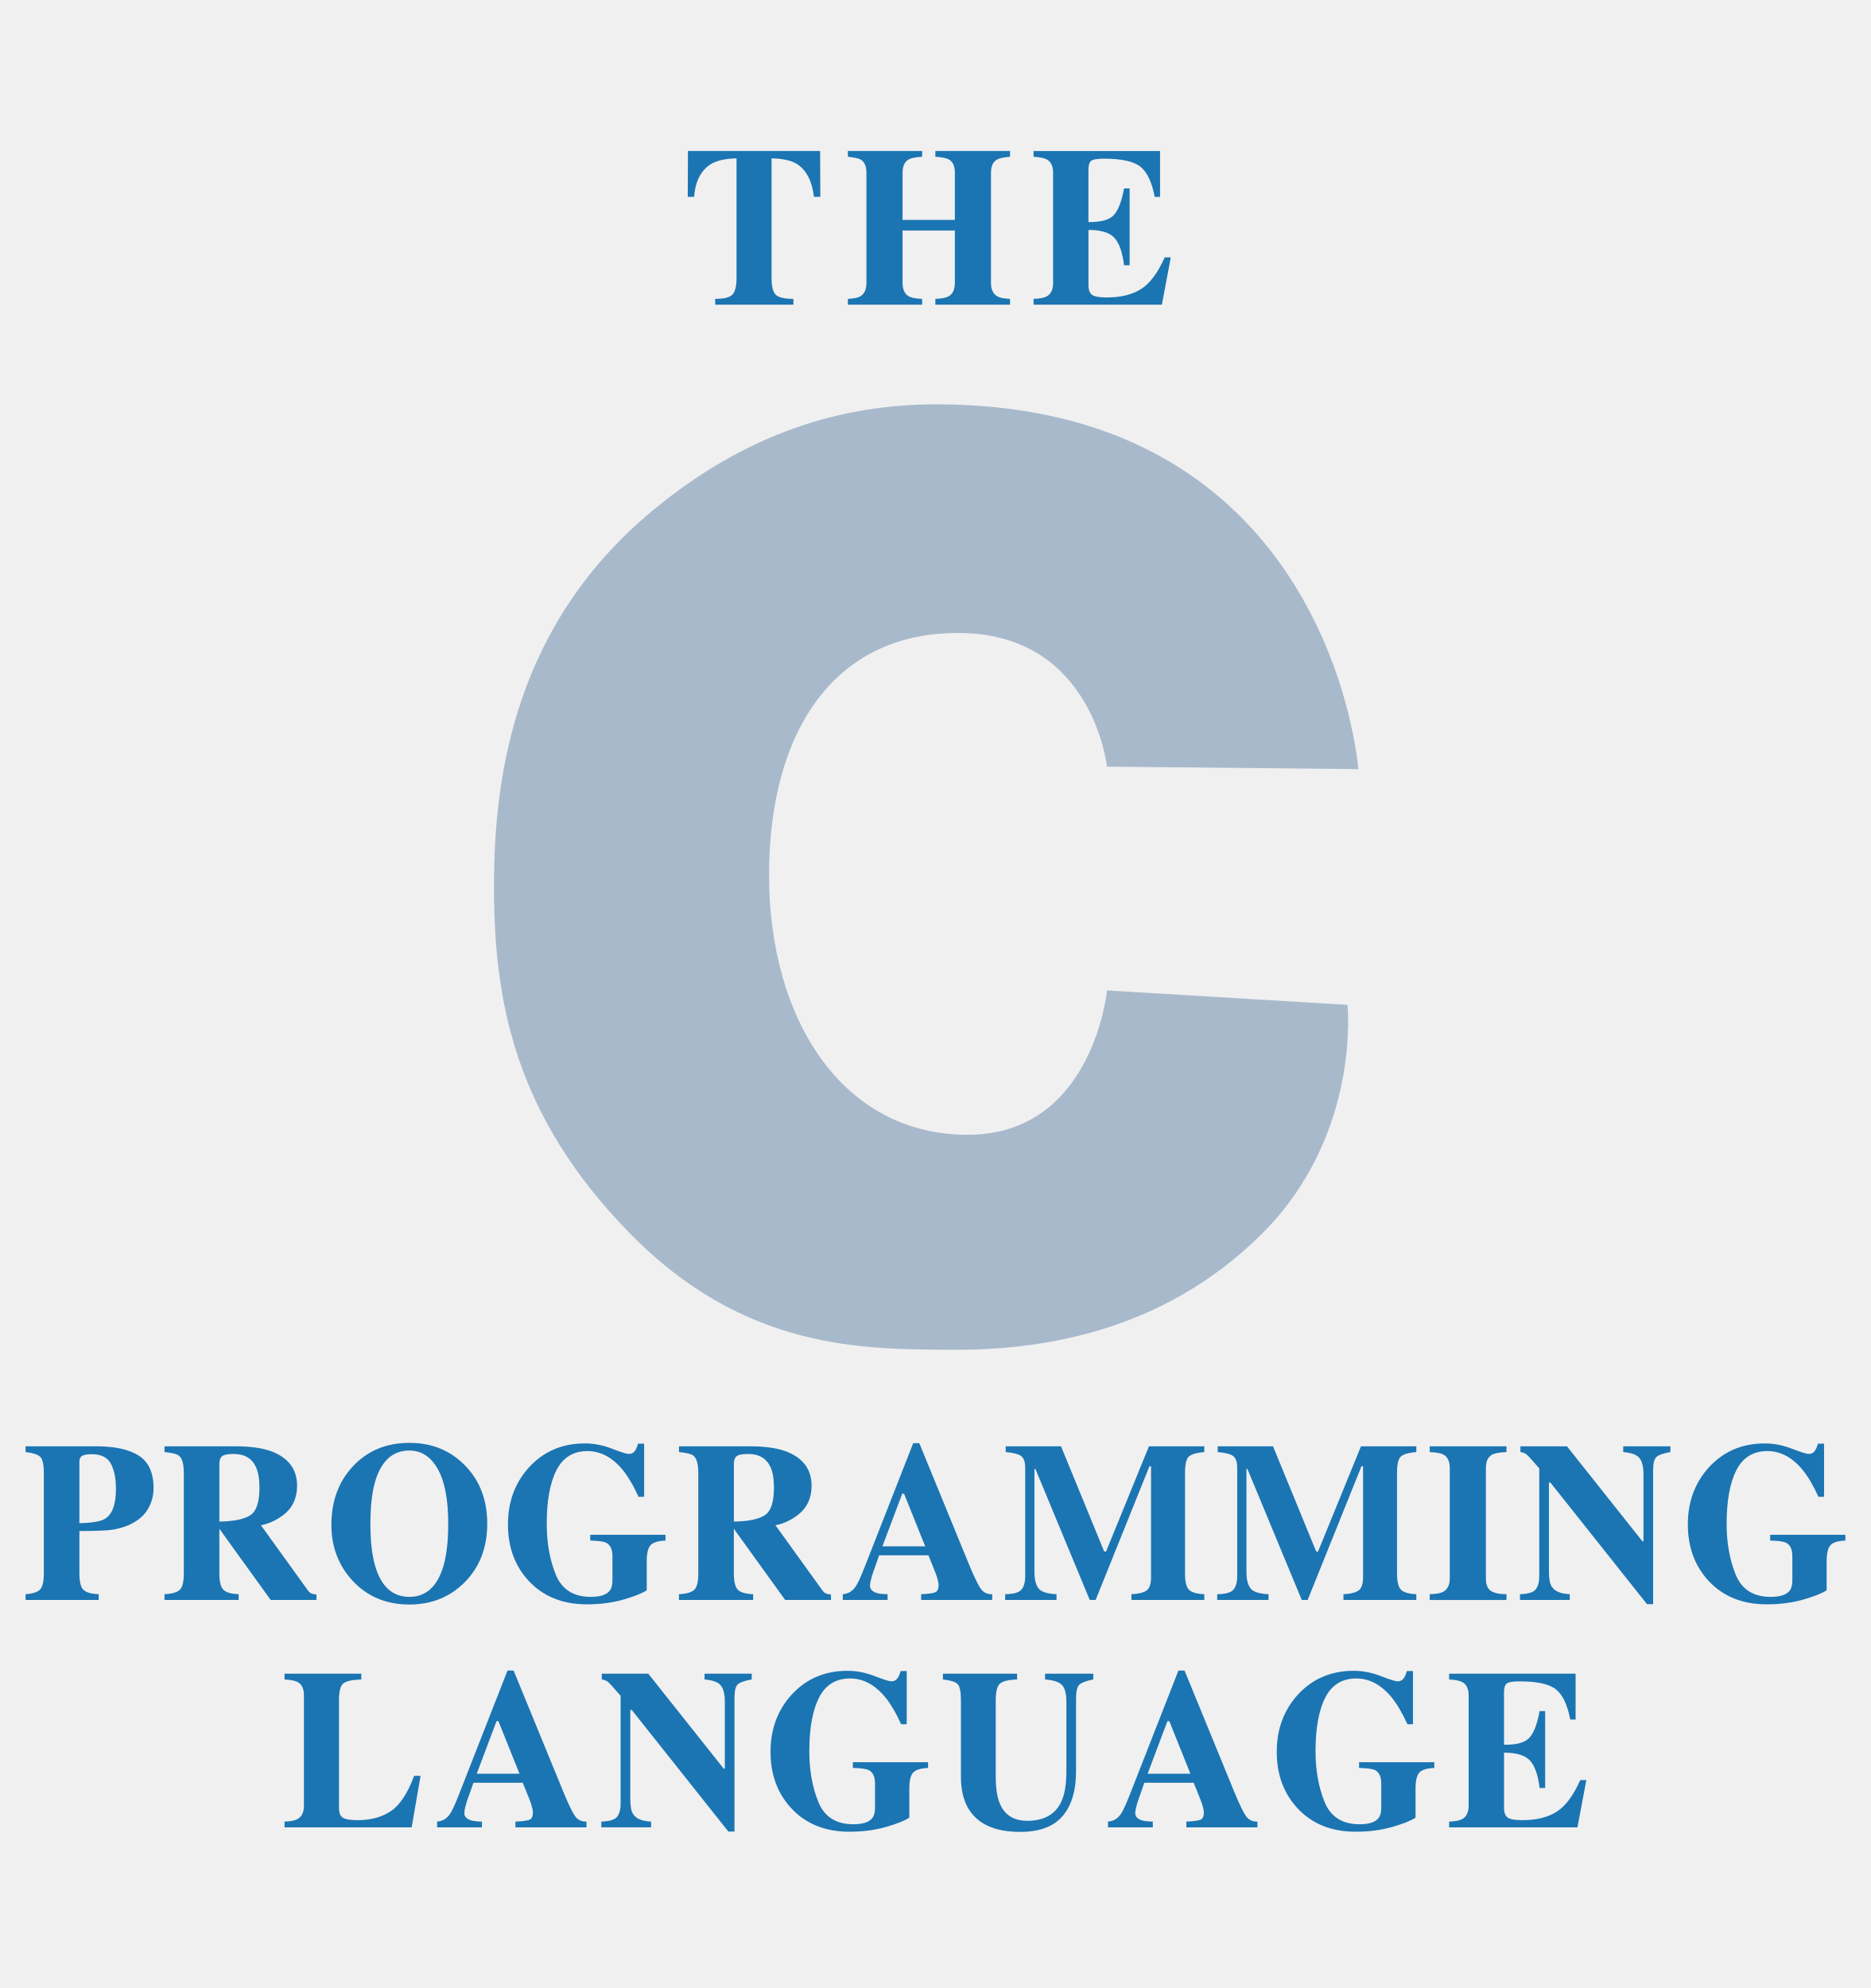
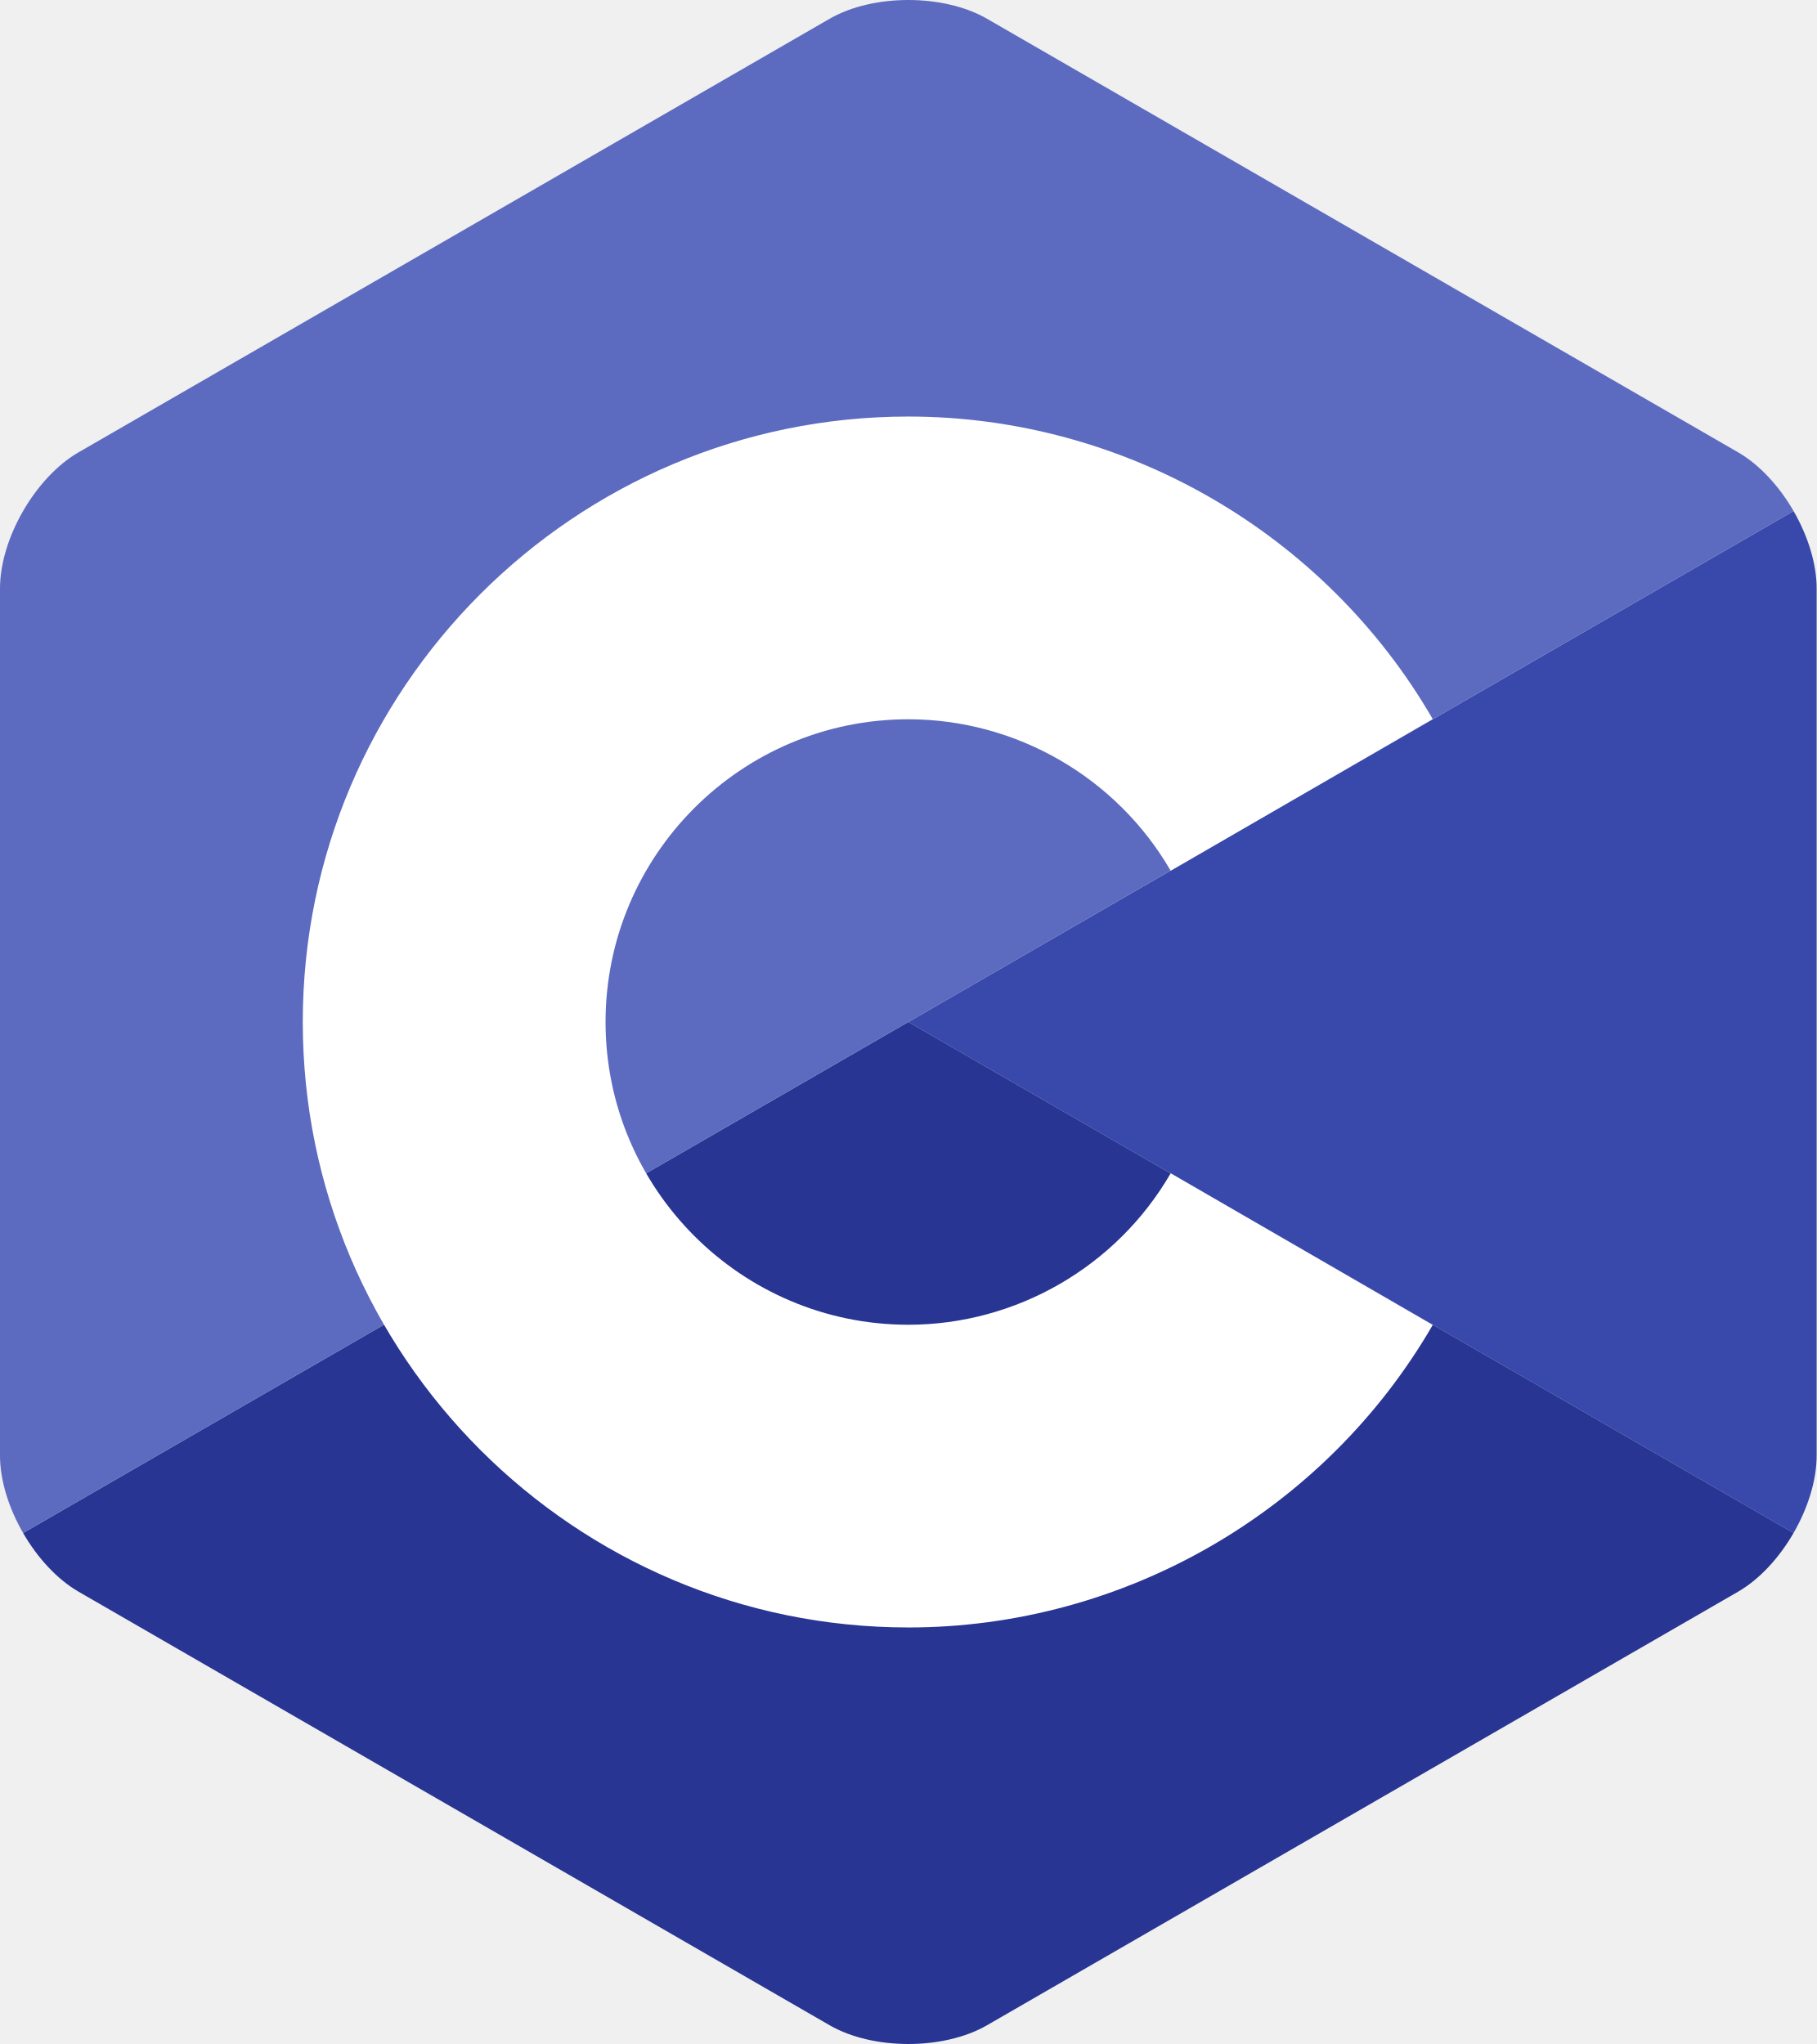
- <svg xmlns="http://www.w3.org/2000/svg" version="1.1" id="Layer_1" x="0px" y="0px" width="731.177" height="776.866" viewBox="0 50 731.177 578.866" enable-background="new 0 0 1000 1405.488" xml:space="preserve">
-   <defs id="defs185" />
-   <path d="m 432.623,250.586 c 0,0 -5.446,-50.776 -55.826,-52.186 -50.38,-1.41 -76.254,38.082 -76.254,94.499 0,56.417 28.595,101.553 77.614,101.553 49.02,0 54.466,-56.417 54.466,-56.417 l 93.953,5.641 c 0,0 5.532,50.954 -33.784,89.829 -39.317,38.872 -87.575,45.223 -121.276,44.959 -33.701,-0.269 -80.427,0.528 -125.613,-45.752 -45.186,-46.28 -52.854,-91.239 -52.854,-135.403 0,-44.166 8.569,-102.673 62.296,-147.04 36.514,-30.148 73.529,-41.256 110.55,-41.256 154.551,0 164.931,142.544 164.931,142.544 l -98.203,-0.971 z" id="path3" style="fill:#a8b9cc" />
-   <g id="g5" transform="translate(-132.125,-197.583)">
-     <g id="g7">
-       <path d="m 400.974,207.588 h 51.648 l 0.083,17.922 h -2.469 c -0.805,-6.41 -3.127,-10.749 -6.954,-13.013 -2.146,-1.248 -5.357,-1.93 -9.629,-2.042 v 46.806 c 0,3.272 0.55,5.442 1.655,6.512 1.101,1.07 3.399,1.607 6.89,1.607 v 2.256 H 411.62 v -2.256 c 3.351,0 5.578,-0.542 6.686,-1.628 1.101,-1.083 1.651,-3.248 1.651,-6.492 v -46.806 c -4.185,0.112 -7.4,0.794 -9.63,2.042 -4.105,2.318 -6.423,6.657 -6.953,13.013 h -2.473 l 0.073,-17.921 z" id="path9" style="fill:#1b75b3" />
-       <path d="m 463.48,265.381 c 2.291,-0.111 3.91,-0.446 4.858,-0.996 1.597,-0.93 2.387,-2.678 2.387,-5.252 v -43.042 c 0,-2.5 -0.714,-4.194 -2.13,-5.087 -0.87,-0.516 -2.573,-0.904 -5.115,-1.165 v -2.256 h 29.025 v 2.256 c -2.509,0.144 -4.26,0.491 -5.233,1.033 -1.62,0.917 -2.426,2.657 -2.426,5.214 v 18.438 h 20.44 v -18.438 c 0,-2.557 -0.77,-4.281 -2.306,-5.172 -0.948,-0.546 -2.721,-0.906 -5.321,-1.075 v -2.256 h 29.193 v 2.256 c -2.51,0.198 -4.229,0.574 -5.15,1.119 -1.54,0.897 -2.303,2.604 -2.303,5.132 v 43.042 c 0,2.599 0.852,4.363 2.554,5.293 0.975,0.549 2.613,0.868 4.899,0.955 v 2.256 h -29.193 v -2.256 c 2.457,-0.087 4.205,-0.434 5.238,-1.042 1.591,-0.925 2.389,-2.661 2.389,-5.202 v -20.479 h -20.44 v 20.479 c 0,2.632 0.861,4.409 2.593,5.334 1.006,0.521 2.697,0.826 5.066,0.909 v 2.256 H 463.48 v -2.254 z" id="path11" style="fill:#1b75b3" />
-       <path d="m 536.045,267.638 v -2.256 c 2.461,-0.087 4.205,-0.434 5.236,-1.042 1.594,-0.925 2.391,-2.661 2.391,-5.202 v -43.042 c 0,-2.587 -0.825,-4.322 -2.468,-5.215 -0.95,-0.541 -2.669,-0.889 -5.159,-1.033 v -2.251 h 49.431 v 17.917 h -2.095 c -1.092,-5.727 -2.939,-9.648 -5.549,-11.76 -2.612,-2.112 -7.364,-3.169 -14.262,-3.169 -2.624,0 -4.291,0.284 -5.006,0.847 -0.711,0.566 -1.074,1.686 -1.074,3.363 v 20.566 c 4.888,0.058 8.202,-0.859 9.936,-2.756 1.729,-1.888 3.058,-5.355 3.975,-10.393 h 2.179 v 30.029 h -2.18 c -0.609,-5.062 -1.862,-8.628 -3.744,-10.698 -1.889,-2.066 -5.274,-3.103 -10.157,-3.103 v 21.52 c 0,1.88 0.466,3.162 1.403,3.842 0.934,0.682 2.857,1.021 5.762,1.021 5.472,0 9.94,-1.1 13.399,-3.298 3.462,-2.194 6.538,-6.318 9.22,-12.363 h 2.384 l -3.478,18.483 h -50.145 v -0.007 z" id="path13" style="fill:#1b75b3" />
-     </g>
-   </g>
-   <g id="g15" transform="translate(-132.125,-197.583)">
-     <g id="g17">
-       <path d="m 142.125,771.558 c 2.816,-0.203 4.715,-0.814 5.672,-1.843 0.966,-1.025 1.449,-3.116 1.449,-6.273 v -39.306 c 0,-3.338 -0.491,-5.446 -1.469,-6.322 -0.977,-0.88 -2.864,-1.479 -5.652,-1.793 v -2.257 h 27.601 c 7.316,0 12.882,1.231 16.691,3.686 3.818,2.463 5.721,6.686 5.721,12.67 0,2.925 -0.746,5.665 -2.238,8.223 -1.496,2.558 -3.958,4.619 -7.396,6.182 -2.597,1.099 -5.19,1.768 -7.787,2 -2.601,0.235 -6.451,0.347 -11.561,0.347 v 16.57 c 0,3.272 0.53,5.413 1.592,6.425 1.061,1.013 3.043,1.579 5.948,1.691 v 2.256 h -28.567 v -2.256 h -0.004 z m 31.247,-29.591 c 2.708,-1.793 4.065,-5.657 4.065,-11.578 0,-4.05 -0.659,-7.323 -1.971,-9.811 -1.312,-2.487 -3.83,-3.727 -7.54,-3.727 -1.704,0 -2.928,0.207 -3.666,0.628 -0.742,0.422 -1.109,1.235 -1.109,2.447 v 23.867 c 5.11,-0.09 8.517,-0.698 10.221,-1.826 z" id="path19" style="fill:#1b75b3" />
-       <path d="m 196.414,771.558 c 2.904,-0.145 4.887,-0.711 5.949,-1.691 1.06,-0.983 1.591,-3.123 1.591,-6.425 v -39.306 c 0,-3.425 -0.626,-5.652 -1.883,-6.694 -0.838,-0.686 -2.725,-1.161 -5.653,-1.421 v -2.257 h 27.602 c 5.724,0 10.359,0.62 13.906,1.868 6.869,2.512 10.3,7.041 10.3,13.578 0,4.831 -1.795,8.636 -5.394,11.413 -2.748,2.083 -5.665,3.414 -8.736,3.988 l 18.235,25.297 c 0.471,0.694 0.974,1.145 1.504,1.367 0.53,0.215 1.188,0.356 1.97,0.414 v 2.124 h -17.899 l -20.014,-27.764 h -0.036 v 17.393 c 0,3.124 0.502,5.231 1.508,6.313 1.005,1.086 3.016,1.686 6.032,1.802 v 2.256 H 196.41 v -2.256 h 0.004 z m 33.485,-30.826 c 2.414,-1.542 3.623,-5.128 3.623,-10.74 0,-3.438 -0.462,-6.161 -1.38,-8.157 -1.592,-3.385 -4.496,-5.079 -8.713,-5.079 -2.294,0 -3.793,0.298 -4.507,0.893 -0.711,0.599 -1.065,1.57 -1.065,2.925 v 22.607 c 5.616,-0.086 9.629,-0.904 12.042,-2.449 z" id="path21" style="fill:#1b75b3" />
-       <path d="m 313.697,721.095 c 5.892,5.934 8.84,13.57 8.84,22.909 0,9.347 -2.944,16.983 -8.84,22.909 -5.753,5.785 -12.941,8.678 -21.574,8.678 -9.155,0 -16.631,-3.166 -22.407,-9.5 -5.39,-5.958 -8.086,-13.157 -8.086,-21.604 0,-9.314 2.821,-16.971 8.461,-22.955 5.697,-6.074 13.037,-9.111 22.032,-9.111 8.657,-0.003 15.85,2.889 21.574,8.674 z m -8.337,39.661 c 1.28,-4.281 1.926,-9.868 1.926,-16.752 0,-9.455 -1.36,-16.587 -4.089,-21.388 -2.729,-4.806 -6.422,-7.202 -11.093,-7.202 -6.487,0 -10.935,4 -13.341,12.02 -1.26,4.248 -1.886,9.777 -1.886,16.57 0,6.917 0.642,12.496 1.926,16.752 2.378,7.892 6.81,11.842 13.296,11.842 6.439,0.001 10.855,-3.95 13.261,-11.842 z" id="path23" style="fill:#1b75b3" />
-       <path d="m 338.877,721.963 c 5.701,-6.215 12.969,-9.326 21.821,-9.326 3.546,0 7.081,0.69 10.599,2.062 3.515,1.371 5.708,2.053 6.574,2.053 0.926,0 1.664,-0.326 2.218,-0.992 0.555,-0.666 1.021,-1.677 1.38,-3.036 h 2.386 v 20.78 h -2.179 c -2.066,-4.508 -4.172,-8.07 -6.323,-10.673 -4.016,-4.801 -8.572,-7.198 -13.654,-7.198 -5.529,0 -9.562,2.487 -12.104,7.463 -2.541,4.979 -3.81,11.975 -3.81,21 0,7.405 1.177,14.013 3.538,19.81 2.357,5.797 6.918,8.698 13.679,8.698 3.659,0 6.116,-0.794 7.373,-2.385 0.726,-0.893 1.089,-2.256 1.089,-4.074 v -9.376 c 0,-2.694 -0.793,-4.454 -2.385,-5.297 -1.033,-0.521 -3.128,-0.806 -6.279,-0.869 v -2.251 h 29.401 v 2.251 c -2.96,0.116 -4.923,0.74 -5.884,1.852 -0.962,1.112 -1.449,3.203 -1.449,6.264 v 11.327 c -1.899,1.214 -4.97,2.426 -9.214,3.641 -4.245,1.214 -8.992,1.83 -14.242,1.83 -9.518,0 -17.13,-3.111 -22.826,-9.33 -5.306,-5.814 -7.955,-13.108 -7.955,-21.868 -0.007,-8.86 2.745,-16.306 8.246,-22.356 z" id="path25" style="fill:#1b75b3" />
-       <path d="m 397.475,771.558 c 2.904,-0.145 4.887,-0.711 5.948,-1.691 1.064,-0.983 1.596,-3.123 1.596,-6.425 v -39.306 c 0,-3.425 -0.63,-5.652 -1.887,-6.694 -0.833,-0.686 -2.721,-1.161 -5.652,-1.421 v -2.257 h 27.602 c 5.725,0 10.36,0.62 13.906,1.868 6.87,2.512 10.304,7.041 10.304,13.578 0,4.831 -1.799,8.636 -5.397,11.413 -2.749,2.083 -5.661,3.414 -8.733,3.988 l 18.231,25.297 c 0.475,0.694 0.978,1.145 1.508,1.367 0.526,0.215 1.189,0.356 1.966,0.414 v 2.124 h -17.9 l -20.014,-27.764 h -0.036 v 17.393 c 0,3.124 0.503,5.231 1.507,6.313 1.006,1.086 3.017,1.686 6.036,1.802 v 2.256 h -28.989 v -2.256 h 0.004 z m 33.489,-30.826 c 2.414,-1.542 3.623,-5.128 3.623,-10.74 0,-3.438 -0.458,-6.161 -1.38,-8.157 -1.591,-3.385 -4.496,-5.079 -8.712,-5.079 -2.294,0 -3.79,0.298 -4.508,0.893 -0.71,0.599 -1.065,1.57 -1.065,2.925 v 22.607 c 5.612,-0.086 9.629,-0.904 12.042,-2.449 z" id="path27" style="fill:#1b75b3" />
-       <path d="m 461.482,771.558 c 2.066,-0.145 3.729,-1.116 4.982,-2.91 0.81,-1.127 1.971,-3.615 3.478,-7.467 l 19.061,-48.631 h 2.387 l 19.139,46.681 c 2.155,5.235 3.759,8.612 4.823,10.136 1.061,1.513 2.569,2.248 4.52,2.19 v 2.256 h -27.769 v -2.256 c 2.796,-0.112 4.631,-0.364 5.513,-0.736 0.878,-0.38 1.316,-1.327 1.316,-2.868 0,-0.693 -0.223,-1.748 -0.667,-3.165 -0.278,-0.839 -0.657,-1.855 -1.132,-3.037 l -2.183,-5.38 h -19.26 c -1.257,3.529 -2.066,5.831 -2.43,6.896 -0.757,2.29 -1.133,3.956 -1.133,4.997 0,1.272 0.827,2.198 2.473,2.773 0.974,0.318 2.442,0.492 4.397,0.521 v 2.256 h -17.505 v -2.256 h -0.01 z m 32.205,-18.703 -8.254,-20.558 h -0.718 l -7.747,20.558 h 16.719 z" id="path29" style="fill:#1b75b3" />
-       <path d="m 524.942,771.558 c 3.268,-0.029 5.39,-0.625 6.37,-1.802 0.975,-1.169 1.465,-2.925 1.465,-5.273 V 722.27 c 0,-2.414 -0.562,-4 -1.68,-4.76 -1.113,-0.765 -3.096,-1.257 -5.943,-1.492 v -2.256 h 21.61 l 16.886,41.136 h 0.71 l 16.782,-41.136 h 21.626 v 2.256 c -2.904,0.235 -4.883,0.79 -5.947,1.666 -1.062,0.876 -1.592,3.028 -1.592,6.45 v 39.306 c 0,3.272 0.53,5.413 1.592,6.425 1.064,1.013 3.043,1.578 5.947,1.69 v 2.256 h -28.482 v -2.256 c 2.54,-0.087 4.451,-0.529 5.74,-1.318 1.276,-0.798 1.923,-2.542 1.923,-5.231 v -43.43 h -0.626 l -21.024,52.239 h -2.301 l -21.234,-51.198 h -0.384 v 40.177 c 0,2.959 0.536,5.128 1.6,6.492 1.057,1.368 3.403,2.124 7.037,2.269 v 2.256 h -20.065 v -2.252 h -0.01 z" id="path31" style="fill:#1b75b3" />
-       <path d="m 607.8,771.558 c 3.267,-0.029 5.388,-0.625 6.365,-1.802 0.978,-1.169 1.469,-2.925 1.469,-5.273 V 722.27 c 0,-2.414 -0.562,-4 -1.676,-4.76 -1.12,-0.765 -3.104,-1.257 -5.952,-1.492 v -2.256 h 21.615 l 16.881,41.136 h 0.71 L 664,713.761 h 21.626 v 2.256 c -2.905,0.235 -4.888,0.79 -5.948,1.666 -1.062,0.876 -1.594,3.028 -1.594,6.45 v 39.306 c 0,3.272 0.532,5.413 1.594,6.425 1.061,1.013 3.043,1.578 5.948,1.69 v 2.256 h -28.483 v -2.256 c 2.536,-0.087 4.451,-0.529 5.734,-1.318 1.282,-0.798 1.928,-2.542 1.928,-5.231 v -43.43 h -0.625 l -21.023,52.239 h -2.303 l -21.238,-51.198 h -0.379 v 40.177 c 0,2.959 0.531,5.128 1.596,6.492 1.061,1.368 3.403,2.124 7.04,2.269 v 2.256 h -20.065 v -2.252 H 607.8 z" id="path33" style="fill:#1b75b3" />
-       <path d="m 690.859,771.558 c 2.433,-0.058 4.172,-0.364 5.237,-0.91 1.731,-0.925 2.597,-2.707 2.597,-5.338 v -43.04 c 0,-2.612 -0.825,-4.364 -2.474,-5.257 -1.005,-0.545 -2.792,-0.876 -5.357,-0.991 v -2.257 h 29.991 v 2.257 c -2.679,0.115 -4.52,0.434 -5.529,0.954 -1.675,0.889 -2.513,2.653 -2.513,5.298 v 43.04 c 0,2.488 0.671,4.145 2.011,4.992 1.336,0.834 3.347,1.256 6.031,1.256 v 2.256 h -29.991 v -2.26 h -0.003 z" id="path35" style="fill:#1b75b3" />
-       <path d="m 726.133,771.558 c 3.183,-0.087 5.237,-0.716 6.158,-1.885 0.925,-1.169 1.381,-2.901 1.381,-5.19 v -42.082 c -2.625,-3.041 -4.24,-4.827 -4.856,-5.359 -0.614,-0.533 -1.446,-0.876 -2.513,-1.021 v -2.257 h 18.183 l 29.488,37.124 h 0.42 v -26.103 c 0,-3.008 -0.527,-5.153 -1.579,-6.442 -1.062,-1.289 -3.168,-2.058 -6.34,-2.322 v -2.257 h 18.435 v 2.257 c -2.682,0.463 -4.479,1.078 -5.382,1.855 -0.91,0.773 -1.359,2.516 -1.359,5.215 v 52.367 h -2.391 l -37.741,-47.507 h -0.583 v 34.834 c 0,2.736 0.358,4.669 1.085,5.798 1.146,1.839 3.491,2.822 7.041,2.966 v 2.256 h -19.44 v -2.248 h -0.007 z" id="path37" style="fill:#1b75b3" />
-       <path d="m 799.98,721.963 c 5.695,-6.215 12.969,-9.326 21.821,-9.326 3.547,0 7.079,0.69 10.603,2.062 3.519,1.371 5.705,2.053 6.575,2.053 0.916,0 1.659,-0.326 2.218,-0.992 0.559,-0.666 1.017,-1.677 1.379,-3.036 h 2.391 v 20.78 h -2.174 c -2.07,-4.508 -4.177,-8.07 -6.328,-10.673 -4.016,-4.801 -8.577,-7.198 -13.658,-7.198 -5.53,0 -9.562,2.487 -12.104,7.463 -2.539,4.979 -3.812,11.975 -3.812,21 0,7.405 1.181,14.013 3.538,19.81 2.357,5.797 6.918,8.698 13.68,8.698 3.658,0 6.114,-0.794 7.372,-2.385 0.726,-0.893 1.092,-2.256 1.092,-4.074 v -9.376 c 0,-2.694 -0.792,-4.454 -2.394,-5.297 -1.032,-0.521 -3.127,-0.806 -6.274,-0.869 v -2.251 h 29.397 v 2.251 c -2.961,0.116 -4.915,0.74 -5.881,1.852 -0.962,1.112 -1.448,3.203 -1.448,6.264 v 11.327 c -1.898,1.214 -4.971,2.426 -9.214,3.641 -4.246,1.214 -8.992,1.83 -14.238,1.83 -9.522,0 -17.134,-3.111 -22.834,-9.33 -5.306,-5.814 -7.951,-13.108 -7.951,-21.868 -0.006,-8.86 2.743,-16.306 8.244,-22.356 z" id="path39" style="fill:#1b75b3" />
-       <path d="m 243.327,860.416 c 2.342,-0.086 4.018,-0.405 5.023,-0.954 1.704,-0.93 2.554,-2.69 2.554,-5.302 v -43.032 c 0,-2.587 -0.811,-4.323 -2.43,-5.215 -0.95,-0.545 -2.669,-0.888 -5.15,-1.033 v -2.256 h 29.991 v 2.256 c -3.491,0.116 -5.816,0.62 -6.977,1.512 -1.161,0.893 -1.735,3.086 -1.735,6.603 v 41.991 c 0,1.976 0.495,3.273 1.484,3.913 0.994,0.637 2.928,0.959 5.8,0.959 5.171,0 9.503,-1.182 13.009,-3.537 3.499,-2.355 6.527,-6.95 9.068,-13.777 h 2.513 l -3.479,20.132 h -49.674 v -2.261 h 0.003 z" id="path41" style="fill:#1b75b3" />
-       <path d="m 302.946,860.416 c 2.066,-0.145 3.729,-1.115 4.982,-2.909 0.81,-1.128 1.971,-3.616 3.475,-7.467 l 19.061,-48.632 h 2.385 l 19.144,46.682 c 2.15,5.235 3.755,8.611 4.815,10.136 1.061,1.512 2.569,2.248 4.524,2.189 v 2.257 h -27.77 v -2.257 c 2.792,-0.111 4.627,-0.363 5.508,-0.735 0.878,-0.38 1.321,-1.327 1.321,-2.868 0,-0.694 -0.227,-1.748 -0.67,-3.166 -0.279,-0.839 -0.658,-1.855 -1.133,-3.037 l -2.182,-5.38 h -19.259 c -1.257,3.529 -2.067,5.831 -2.43,6.896 -0.753,2.29 -1.128,3.955 -1.128,4.996 0,1.272 0.822,2.198 2.47,2.772 0.977,0.319 2.441,0.492 4.4,0.521 v 2.257 H 302.95 v -2.257 h -0.004 z m 32.201,-18.702 -8.25,-20.557 h -0.722 l -7.744,20.557 h 16.716 z" id="path43" style="fill:#1b75b3" />
-       <path d="m 367.128,860.416 c 3.184,-0.086 5.238,-0.715 6.156,-1.884 0.925,-1.169 1.381,-2.901 1.381,-5.19 V 811.26 c -2.626,-3.042 -4.245,-4.826 -4.855,-5.36 -0.614,-0.533 -1.452,-0.875 -2.513,-1.02 v -2.256 h 18.179 l 29.488,37.124 h 0.423 v -26.103 c 0,-3.008 -0.531,-5.153 -1.588,-6.442 -1.057,-1.286 -3.164,-2.058 -6.331,-2.322 v -2.256 h 18.431 v 2.256 c -2.677,0.463 -4.476,1.079 -5.377,1.855 -0.914,0.772 -1.361,2.517 -1.361,5.214 v 52.367 h -2.386 L 379.033,816.81 h -0.59 v 34.833 c 0,2.736 0.362,4.67 1.093,5.797 1.145,1.839 3.487,2.823 7.038,2.967 v 2.256 h -19.436 v -2.248 h -0.01 z" id="path45" style="fill:#1b75b3" />
-       <path d="m 441.496,810.822 c 5.697,-6.215 12.969,-9.327 21.821,-9.327 3.547,0 7.082,0.69 10.596,2.062 3.518,1.372 5.712,2.053 6.578,2.053 0.921,0 1.663,-0.326 2.217,-0.992 0.555,-0.665 1.022,-1.678 1.38,-3.038 h 2.387 v 20.781 h -2.179 c -2.066,-4.508 -4.172,-8.07 -6.323,-10.673 -4.017,-4.802 -8.573,-7.198 -13.655,-7.198 -5.529,0 -9.562,2.487 -12.104,7.463 -2.541,4.979 -3.813,11.974 -3.813,21 0,7.404 1.181,14.012 3.543,19.81 2.357,5.797 6.917,8.698 13.678,8.698 3.659,0 6.116,-0.793 7.373,-2.384 0.726,-0.893 1.089,-2.256 1.089,-4.075 v -9.376 c 0,-2.694 -0.794,-4.455 -2.385,-5.297 -1.034,-0.521 -3.128,-0.806 -6.279,-0.868 v -2.252 h 29.4 v 2.252 c -2.959,0.115 -4.922,0.739 -5.884,1.851 -0.961,1.112 -1.448,3.202 -1.448,6.264 v 11.326 c -1.899,1.215 -4.972,2.426 -9.215,3.641 -4.245,1.215 -8.992,1.831 -14.241,1.831 -9.523,0 -17.13,-3.111 -22.827,-9.33 -5.306,-5.814 -7.955,-13.107 -7.955,-21.868 -0.008,-8.859 2.745,-16.305 8.246,-22.354 z" id="path47" style="fill:#1b75b3" />
-       <path d="m 529.599,802.624 v 2.256 c -3.323,0.116 -5.541,0.648 -6.662,1.595 -1.113,0.955 -1.676,3.124 -1.676,6.521 v 29.777 c 0,4.52 0.519,8.012 1.553,10.475 1.874,4.574 5.46,6.863 10.767,6.863 6.59,0 11.041,-2.529 13.358,-7.595 1.281,-2.781 1.927,-6.673 1.927,-11.686 v -27.186 c 0,-3.182 -0.565,-5.376 -1.694,-6.575 -1.13,-1.198 -3.343,-1.93 -6.638,-2.194 v -2.256 h 18.846 v 2.256 c -2.738,0.549 -4.541,1.223 -5.422,2.021 -0.882,0.793 -1.316,2.628 -1.316,5.488 v 28.421 c 0,7.549 -1.768,13.379 -5.281,17.487 -3.52,4.107 -9.049,6.157 -16.588,6.157 -9.861,0 -16.601,-3.05 -20.233,-9.161 -1.927,-3.244 -2.889,-7.425 -2.889,-12.549 v -29.744 c 0,-3.338 -0.428,-5.438 -1.276,-6.306 -0.85,-0.855 -2.773,-1.463 -5.757,-1.81 v -2.256 h 28.981 z" id="path49" style="fill:#1b75b3" />
-       <path d="m 565.131,860.416 c 2.065,-0.145 3.729,-1.115 4.989,-2.909 0.808,-1.128 1.967,-3.616 3.479,-7.467 l 19.056,-48.632 h 2.391 l 19.14,46.682 c 2.15,5.235 3.757,8.611 4.824,10.136 1.057,1.512 2.563,2.248 4.518,2.189 v 2.257 h -27.771 v -2.257 c 2.796,-0.111 4.631,-0.363 5.512,-0.735 0.879,-0.38 1.317,-1.327 1.317,-2.868 0,-0.694 -0.228,-1.748 -0.666,-3.166 -0.284,-0.839 -0.658,-1.855 -1.133,-3.037 l -2.183,-5.38 h -19.26 c -1.261,3.529 -2.07,5.831 -2.434,6.896 -0.758,2.29 -1.13,3.955 -1.13,4.996 0,1.272 0.823,2.198 2.472,2.772 0.972,0.319 2.438,0.492 4.396,0.521 v 2.257 h -17.509 v -2.257 h -0.008 z m 32.204,-18.702 -8.25,-20.557 h -0.722 l -7.747,20.557 h 16.719 z" id="path51" style="fill:#1b75b3" />
-       <path d="m 639.326,810.822 c 5.701,-6.215 12.969,-9.327 21.821,-9.327 3.546,0 7.081,0.69 10.604,2.062 3.518,1.372 5.704,2.053 6.574,2.053 0.922,0 1.659,-0.326 2.217,-0.992 0.559,-0.665 1.018,-1.678 1.382,-3.038 h 2.389 v 20.781 h -2.174 c -2.066,-4.508 -4.177,-8.07 -6.328,-10.673 -4.016,-4.802 -8.576,-7.198 -13.658,-7.198 -5.529,0 -9.562,2.487 -12.104,7.463 -2.541,4.979 -3.813,11.974 -3.813,21 0,7.404 1.18,14.012 3.543,19.81 2.354,5.797 6.913,8.698 13.675,8.698 3.658,0 6.114,-0.793 7.371,-2.384 0.727,-0.893 1.094,-2.256 1.094,-4.075 v -9.376 c 0,-2.694 -0.794,-4.455 -2.39,-5.297 -1.033,-0.521 -3.131,-0.806 -6.279,-0.868 v -2.252 h 29.397 v 2.252 c -2.961,0.115 -4.916,0.739 -5.881,1.851 -0.961,1.112 -1.443,3.202 -1.443,6.264 v 11.326 c -1.904,1.215 -4.975,2.426 -9.221,3.641 -4.24,1.215 -8.987,1.831 -14.236,1.831 -9.522,0 -17.134,-3.111 -22.831,-9.33 -5.31,-5.814 -7.954,-13.107 -7.954,-21.868 -0.005,-8.859 2.743,-16.305 8.245,-22.354 z" id="path53" style="fill:#1b75b3" />
-       <path d="m 698.446,862.673 v -2.257 c 2.457,-0.086 4.2,-0.434 5.233,-1.041 1.597,-0.925 2.39,-2.661 2.39,-5.203 v -43.041 c 0,-2.587 -0.825,-4.322 -2.468,-5.215 -0.95,-0.545 -2.669,-0.888 -5.155,-1.033 v -2.252 h 49.427 v 17.914 h -2.091 c -1.097,-5.728 -2.943,-9.645 -5.552,-11.756 -2.609,-2.112 -7.365,-3.169 -14.263,-3.169 -2.624,0 -4.291,0.285 -5.006,0.847 -0.711,0.566 -1.069,1.686 -1.069,3.363 v 20.566 c 4.883,0.057 8.197,-0.86 9.93,-2.757 1.73,-1.889 3.06,-5.359 3.977,-10.392 h 2.179 v 30.029 h -2.179 c -0.61,-5.059 -1.863,-8.624 -3.745,-10.694 -1.888,-2.066 -5.274,-3.099 -10.157,-3.099 v 21.524 c 0,1.872 0.466,3.153 1.403,3.835 0.934,0.682 2.856,1.021 5.762,1.021 5.472,0 9.941,-1.1 13.399,-3.297 3.463,-2.194 6.538,-6.318 9.219,-12.368 h 2.385 l -3.478,18.484 h -50.141 v -0.009 z" id="path55" style="fill:#1b75b3" />
-     </g>
-   </g>
+ <svg xmlns="http://www.w3.org/2000/svg" viewBox="0 0 296210 333333" shape-rendering="geometricPrecision" text-rendering="geometricPrecision" image-rendering="optimizeQuality" fill-rule="evenodd" clip-rule="evenodd">
+   <path d="M292442 250000c2324-4026 3768-8562 3768-12635V95969c0-4074-1442-8608-3768-12634l-144337 83333 144337 83333z" fill="#3949ab" />
+   <path d="M160931 330278l122453-70698c3528-2037 6733-5554 9058-9581l-144337-83333L3768 250000c2324 4026 5531 7544 9057 9580l122453 70698c7054 4073 18598 4073 25652 0z" fill="#283593" />
+   <path d="M292443 83333c-2325-4027-5532-7544-9059-9580L160931 3056c-7054-4074-18598-4074-25652 0L12826 73754C5771 77826 0 87824 0 95970v141396c0 4074 1443 8609 3769 12635l144337-83333 144338-83334z" fill="#5c6bc0" />
+   <path d="M148105 265404c-54444 0-98737-44293-98737-98737s44293-98737 98737-98737c35131 0 67895 18905 85505 49338l-42731 24727c-8813-15233-25205-24696-42774-24696-27222 0-49368 22146-49368 49369 0 27221 22146 49369 49368 49369 17571 0 33963-9463 42778-24698l42731 24726c-17610 30435-50375 49341-85508 49341z" fill="#fff" />
</svg>
